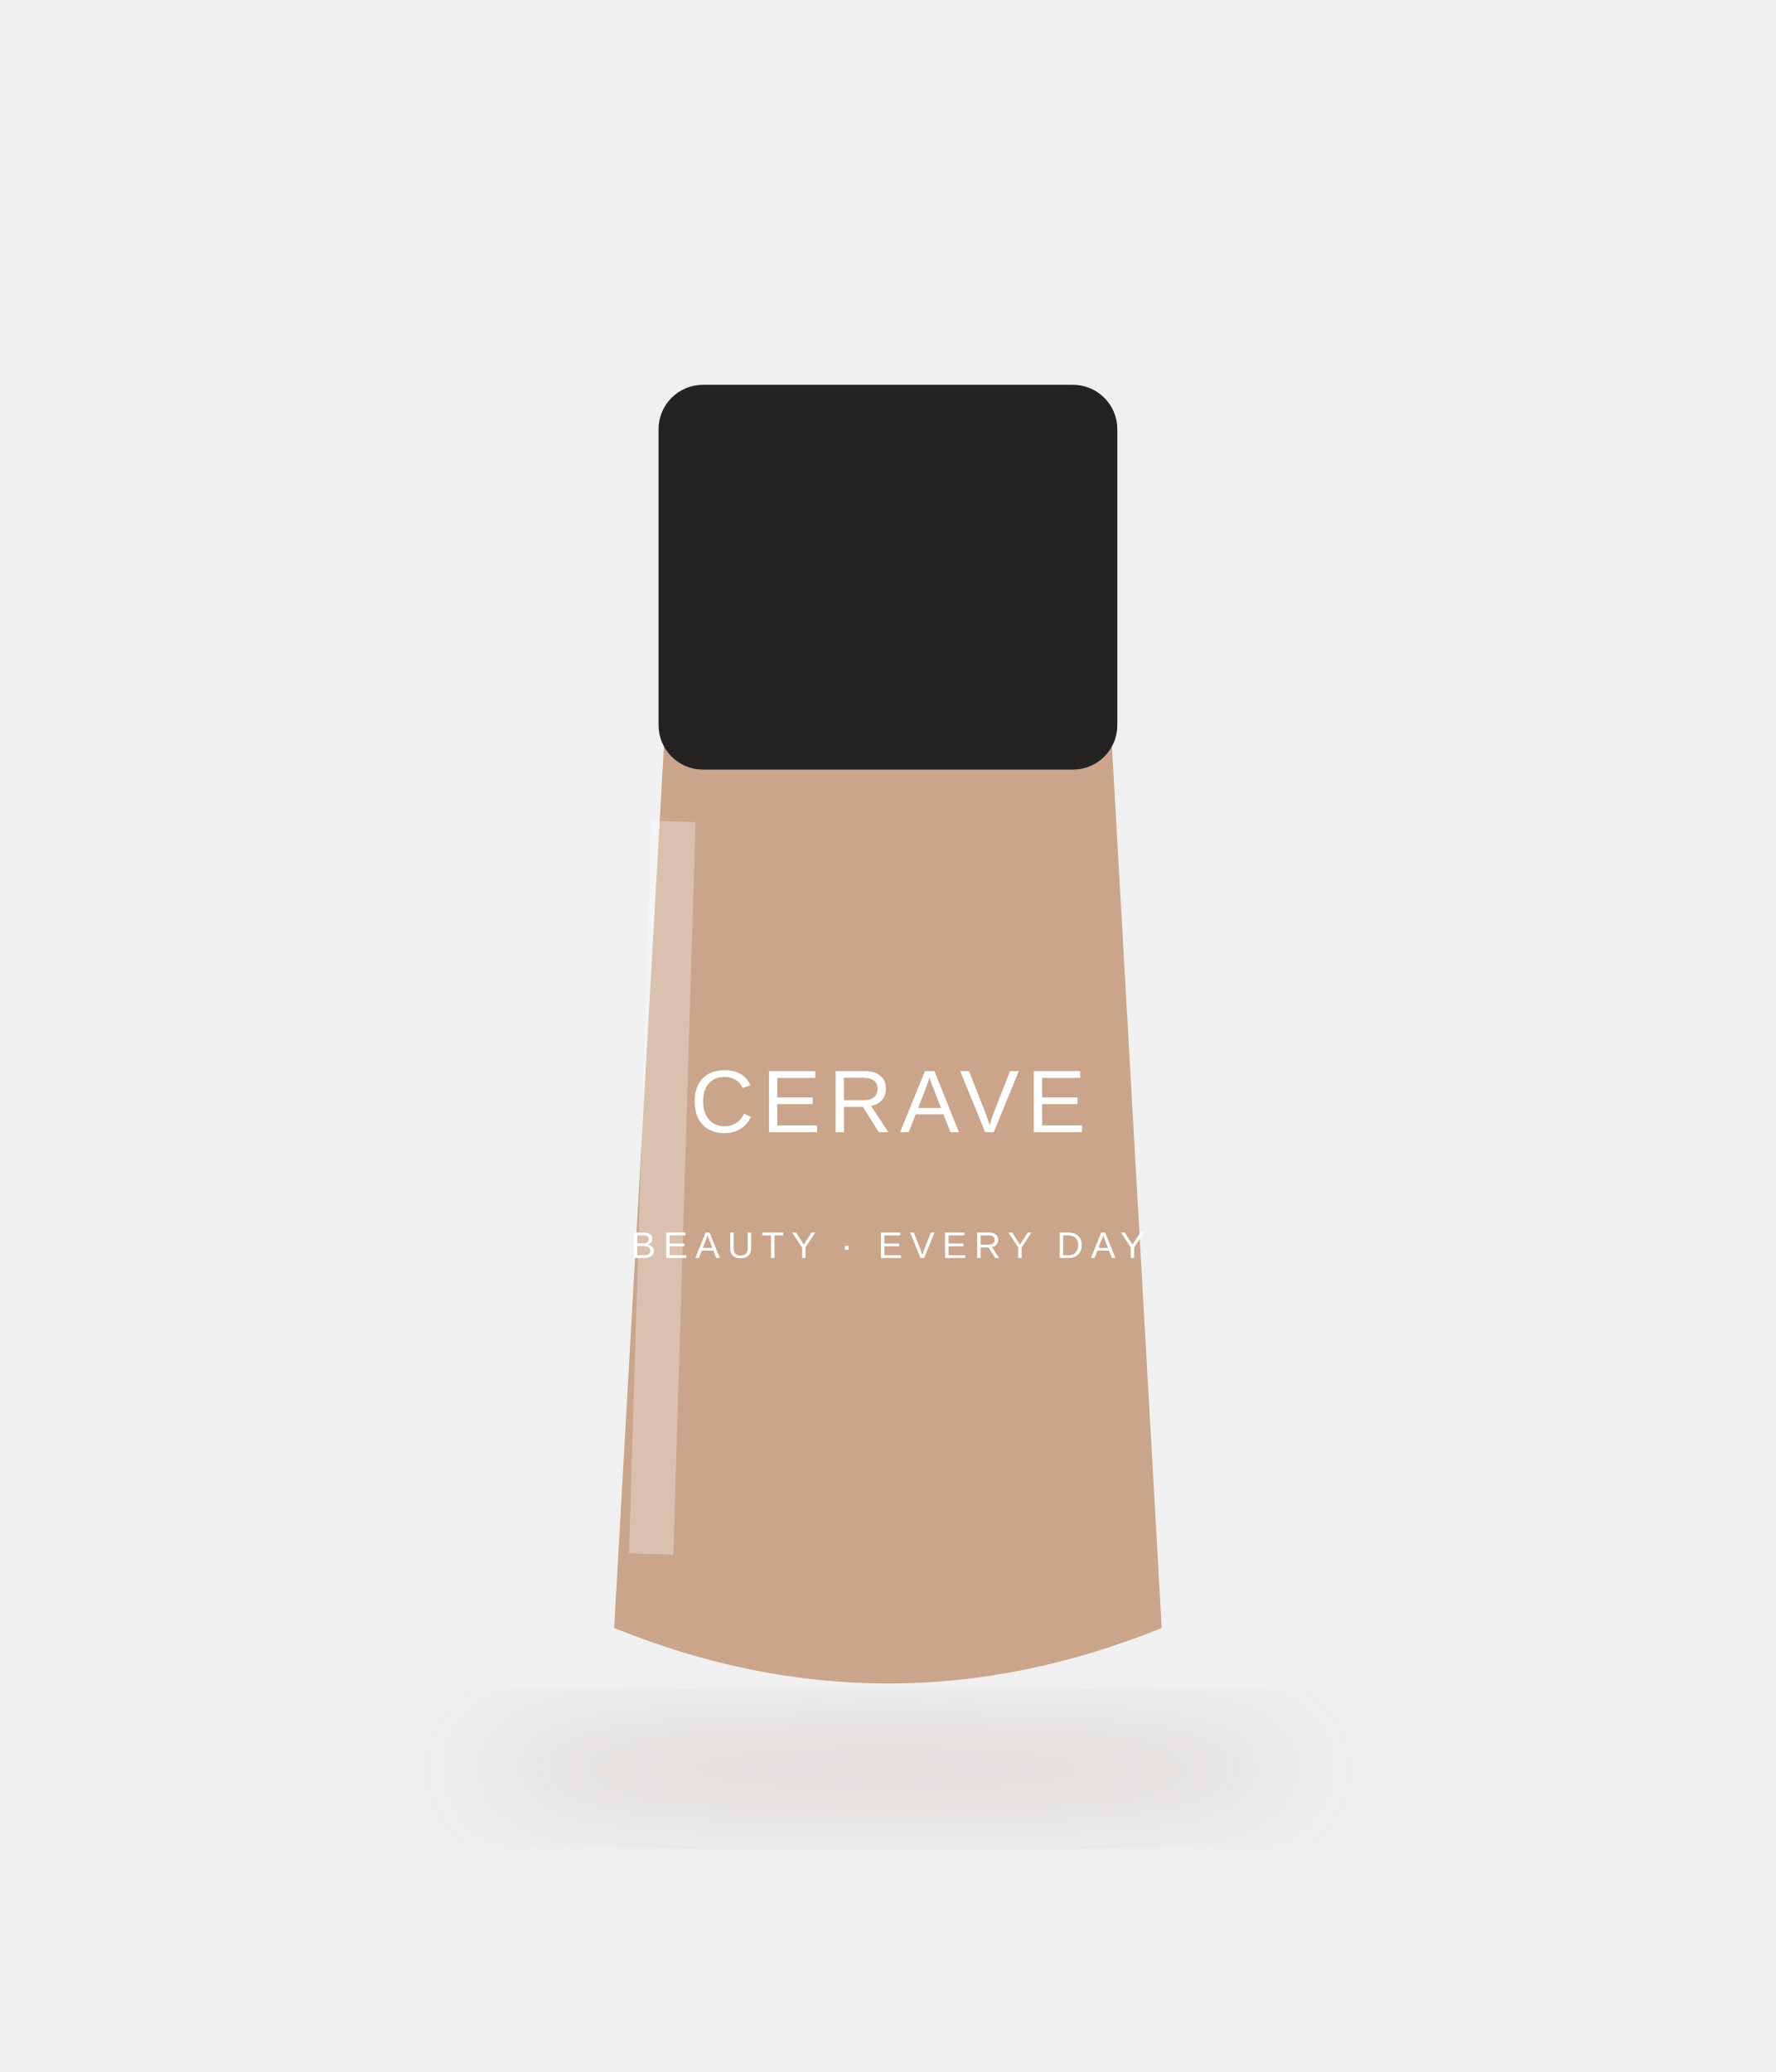
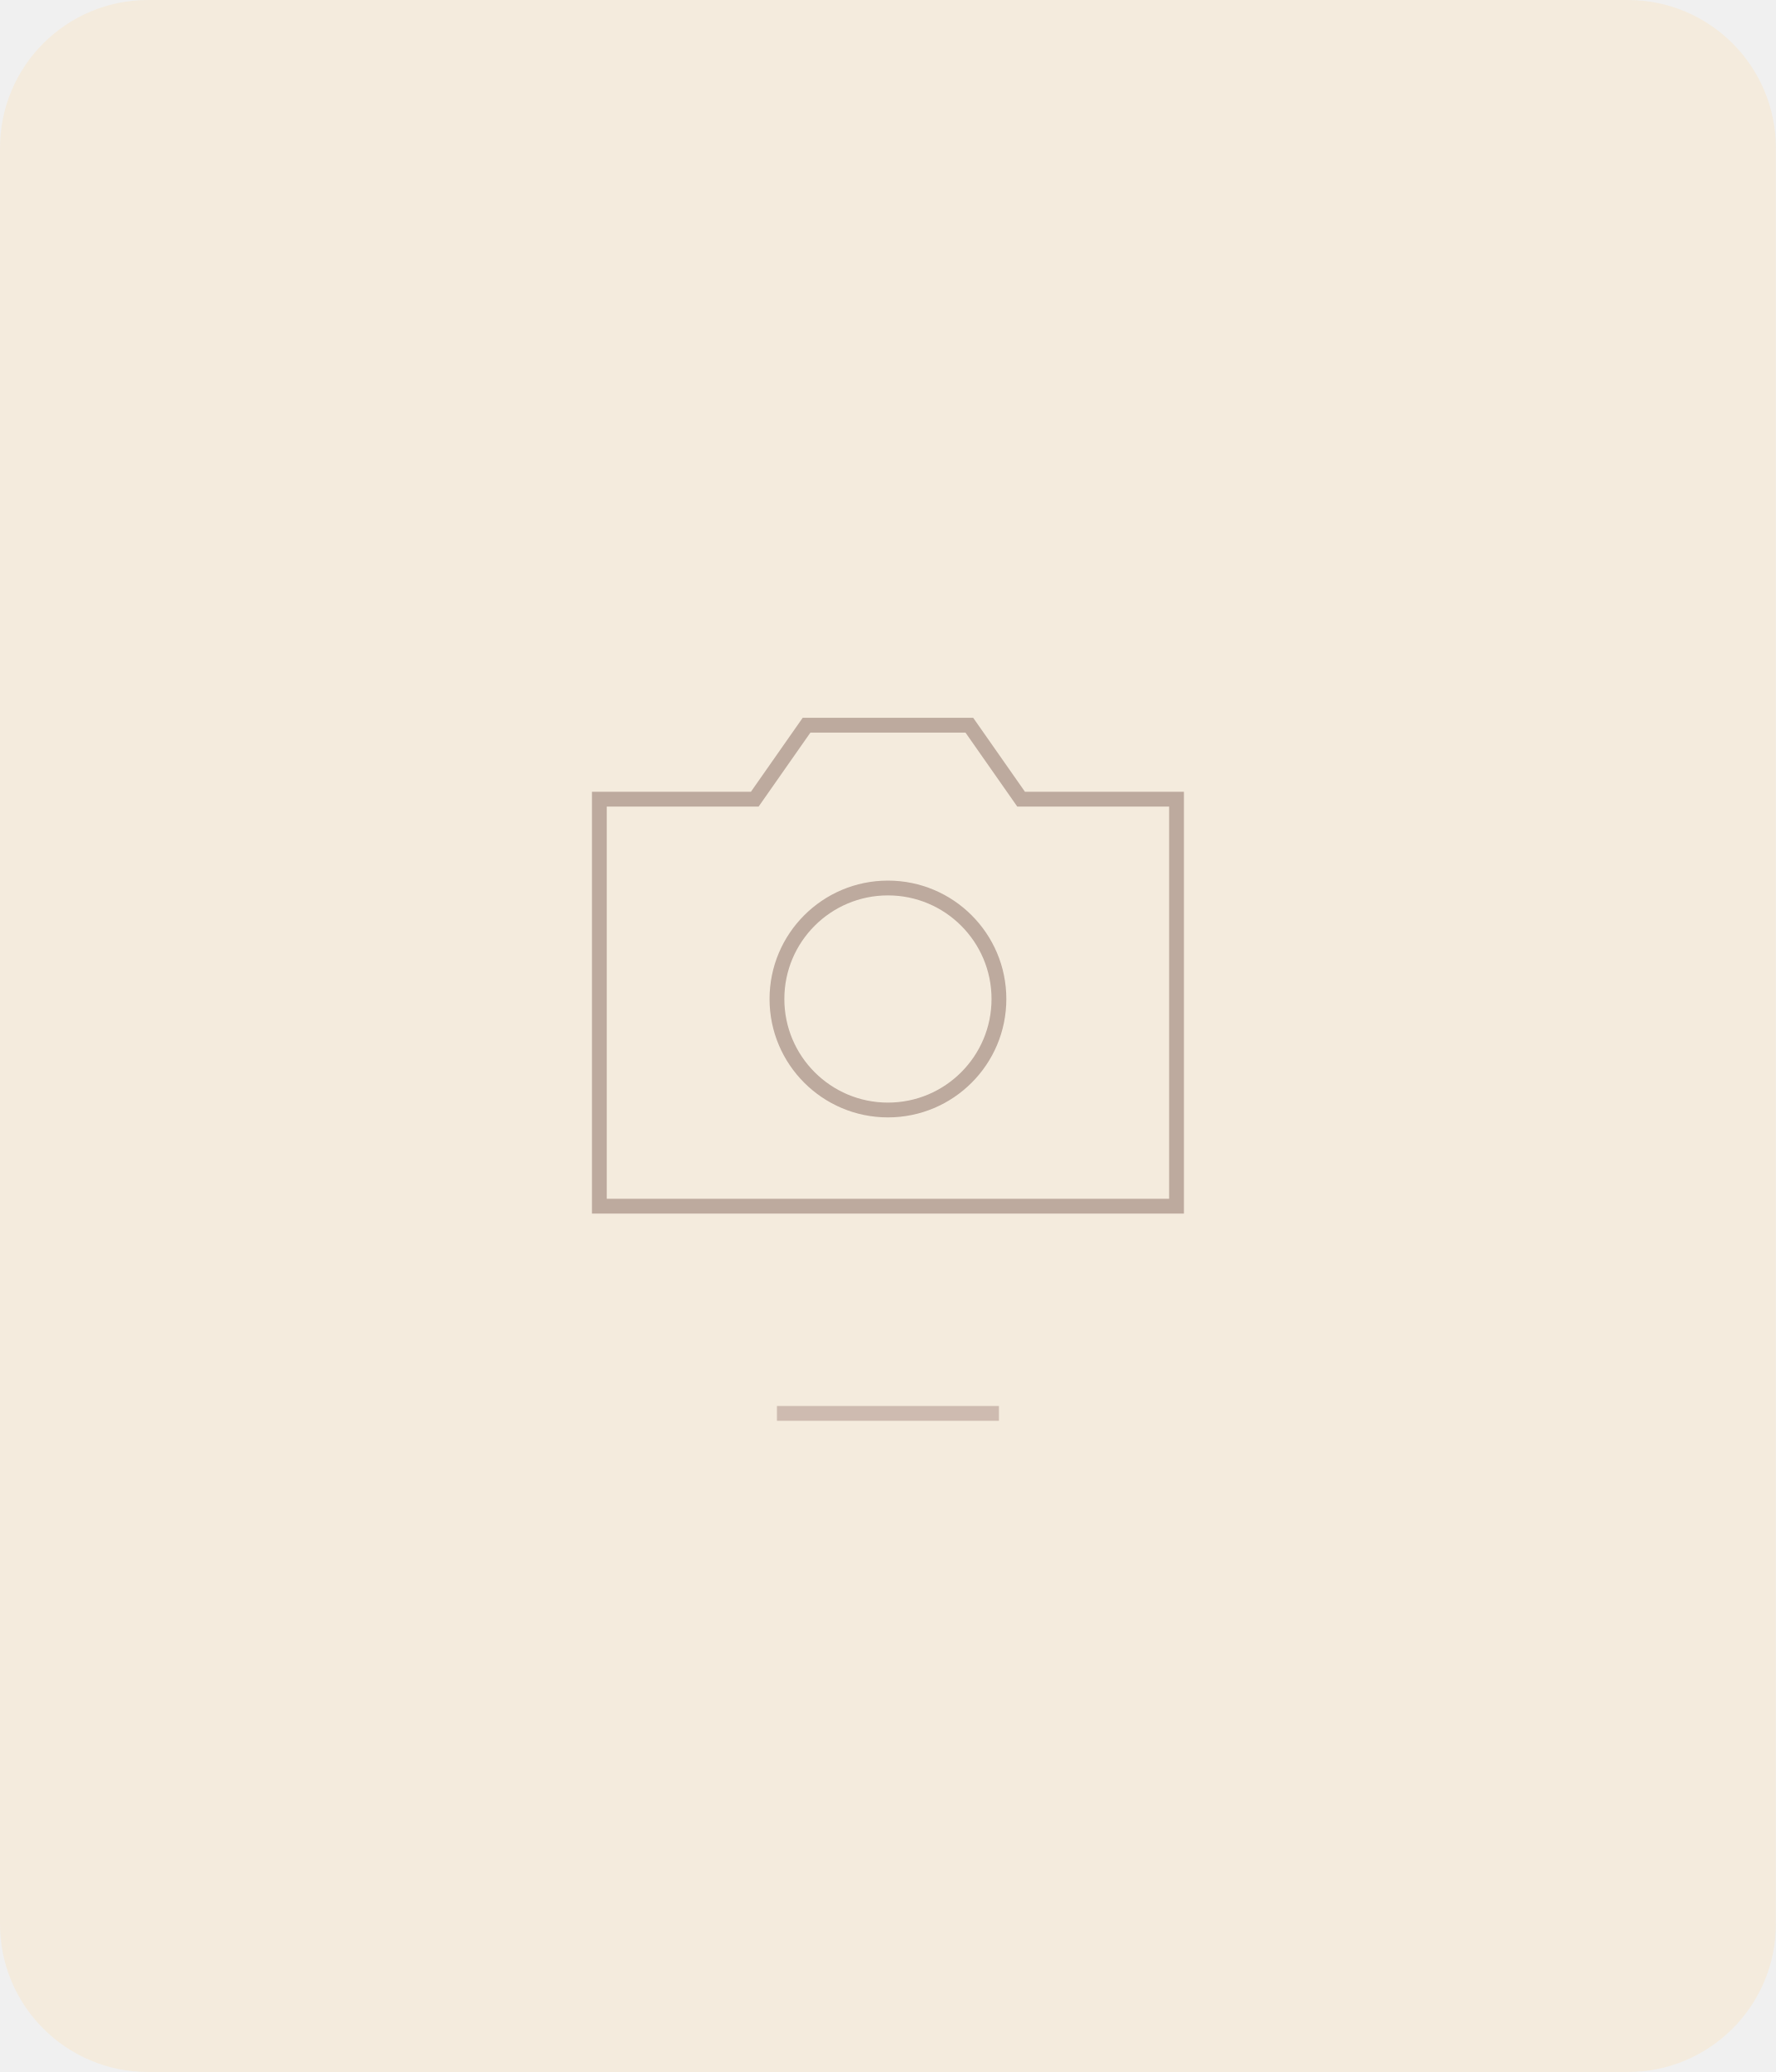
<svg xmlns="http://www.w3.org/2000/svg" width="240" height="280" viewBox="0 0 240 280">
-   <defs>
-     <filter id="s">
-       <feGaussianBlur stdDeviation="7" />
-     </filter>
-   </defs>
-   <ellipse cx="120" cy="239" rx="56" ry="9" fill="#71503a" opacity=".12" filter="url(#s)" />
-   <path d="M90 96 L150 96 L157 220 Q120 235 83 220Z" fill="#cba58b" />
-   <rect x="89" y="52" width="62" height="52" rx="6" fill="#252222" />
-   <path d="M91 111L88 210" stroke="#fff" opacity=".3" stroke-width="6" />
-   <text x="120" y="153" text-anchor="middle" font-family="Arial" font-size="12" letter-spacing="1" fill="#fff">CERAVE</text>
-   <text x="120" y="170" text-anchor="middle" font-family="Arial" font-size="5" letter-spacing="1" fill="#fff">BEAUTY · EVERY DAY</text>
+   <rect width="240" height="280" rx="20" fill="#F4EBDD" />
+   <g fill="none" stroke="#BDAA9E" stroke-width="2">
+     <path d="M81 108h21l7-10h22l7 10h21v55H81z" />
+     <circle cx="120" cy="135" r="15" />
+   </g>
+   <path d="M105 191h30" stroke="#CEBBB0" stroke-width="2" />
</svg>
